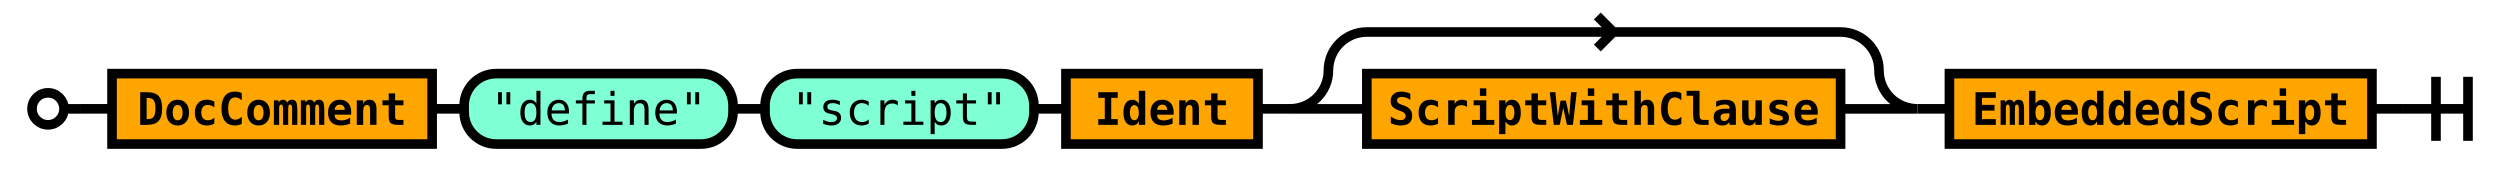
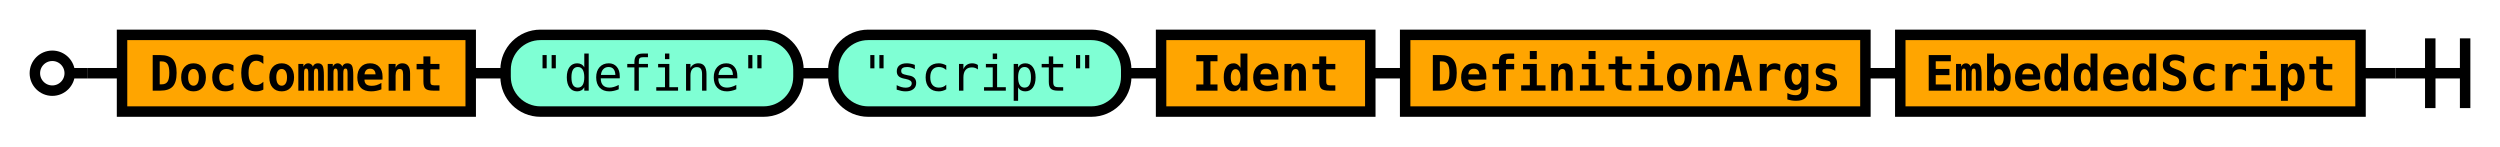
- <svg xmlns="http://www.w3.org/2000/svg" class="railroad" viewBox="0 0 781 55">
+ <svg xmlns="http://www.w3.org/2000/svg" class="railroad" viewBox="0 0 717 42">
  <style type="text/css">

svg.railroad {
  background-color: rgba(238, 238, 238, .91);
  background-size: 15px 15px;
  background-image: linear-gradient(to right, rgba(25, 25, 225, .65) 1px, transparent 1px),
                    linear-gradient(to bottom, rgba(25, 25, 225, .65) 1px, transparent 1px);
}

svg.railroad path {
  stroke-width: 3px;
  stroke: black;
  fill: transparent;
}

svg.railroad .debug {
  stroke-width: 1px;
  stroke: red;
}

svg.railroad text {
  font: 14px monospace;
  text-anchor: middle;
}

svg.railroad .nonterminal text {
  font-weight: bold;
}

svg.railroad text.comment {
  font: italic 12px monospace;
}

svg.railroad rect {
  stroke-width: 3px;
  stroke: black;
  fill:rgba(0, 0, 90, 0%);
}

svg.railroad .terminal rect {
  fill: aquamarine;  
}

svg.railroad .nonterminal rect {
  fill: orange;  
}

svg.railroad g.labeledbox &gt; rect {
  border-radius: 25px;
  border: 2px solid #73AD21;
  stroke-width: 1.5px;
  stroke: grey;
  stroke-dasharray: 5px;
  fill:rgba(150, 150, 150, 25%);
}

</style>
  <g class="sequence">
-     <path d=" M 10 34 a 5 5 0 0 1 5 -5 a 5 5 0 0 1 5 5 a 5 5 0 0 1 -5 5 a 5 5 0 0 1 -5 -5 m 10 0 h 5" />
+     <path d=" M 10 21 a 5 5 0 0 1 5 -5 a 5 5 0 0 1 5 5 a 5 5 0 0 1 -5 5 a 5 5 0 0 1 -5 -5 m 10 0 h 5" />
    <g class="sequence">
      <g class="sequence">
        <g class="nonterminal">
-           <rect height="22" width="100" x="35" y="23" />
-           <text x="85" y="39">
+           <rect height="22" width="100" x="35" y="10" />
+           <text x="85" y="26">
DocComment</text>
        </g>
        <g class="terminal">
-           <rect height="22" rx="10" ry="10" width="84" x="145" y="23" />
-           <text x="187" y="39">
+           <rect height="22" rx="10" ry="10" width="84" x="145" y="10" />
+           <text x="187" y="26">
"define"</text>
        </g>
        <g class="terminal">
-           <rect height="22" rx="10" ry="10" width="84" x="239" y="23" />
-           <text x="281" y="39">
+           <rect height="22" rx="10" ry="10" width="84" x="239" y="10" />
+           <text x="281" y="26">
"script"</text>
        </g>
        <g class="nonterminal">
-           <rect height="22" width="60" x="333" y="23" />
-           <text x="363" y="39">
+           <rect height="22" width="60" x="333" y="10" />
+           <text x="363" y="26">
Ident</text>
        </g>
-         <g class="optional">
-           <path d=" M 403 34 h 24 m -24 0 a 12 12 0 0 0 12 -12 v 0 a 12 12 0 0 1 12 -12 h 148 m -71 0 l -5 -5 m 0 10 l 5 -5 m 71 0 a 12 12 0 0 1 12 12 v 0 a 12 12 0 0 0 12 12 h -24" />
-           <g class="sequence">
-             <g class="sequence">
-               <g class="choice">
-                 <path d=" M 427 34 h 0 m 148 0 h 0" />
-                 <g class="nonterminal">
-                   <rect height="22" width="148" x="427" y="23" />
-                   <text x="501" y="39">
- ScriptWithClause</text>
-                 </g>
-               </g>
-             </g>
-           </g>
+         <g class="nonterminal">
+           <rect height="22" width="132" x="403" y="10" />
+           <text x="469" y="26">
+ DefinitionArgs</text>
        </g>
        <g class="nonterminal">
-           <rect height="22" width="132" x="609" y="23" />
-           <text x="675" y="39">
+           <rect height="22" width="132" x="545" y="10" />
+           <text x="611" y="26">
EmbeddedScript</text>
        </g>
-         <path d=" M 135 34 h 10" />
-         <path d=" M 229 34 h 10" />
-         <path d=" M 323 34 h 10" />
-         <path d=" M 393 34 h 10" />
-         <path d=" M 599 34 h 10" />
+         <path d=" M 135 21 h 10" />
+         <path d=" M 229 21 h 10" />
+         <path d=" M 323 21 h 10" />
+         <path d=" M 393 21 h 10" />
+         <path d=" M 535 21 h 10" />
      </g>
    </g>
-     <path d=" M 751 34 h 20 m -10 -10 v 20 m 10 -20 v 20" />
-     <path d=" M 25 34 h 10" />
-     <path d=" M 741 34 h 10" />
+     <path d=" M 687 21 h 20 m -10 -10 v 20 m 10 -20 v 20" />
+     <path d=" M 25 21 h 10" />
+     <path d=" M 677 21 h 10" />
  </g>
</svg>
